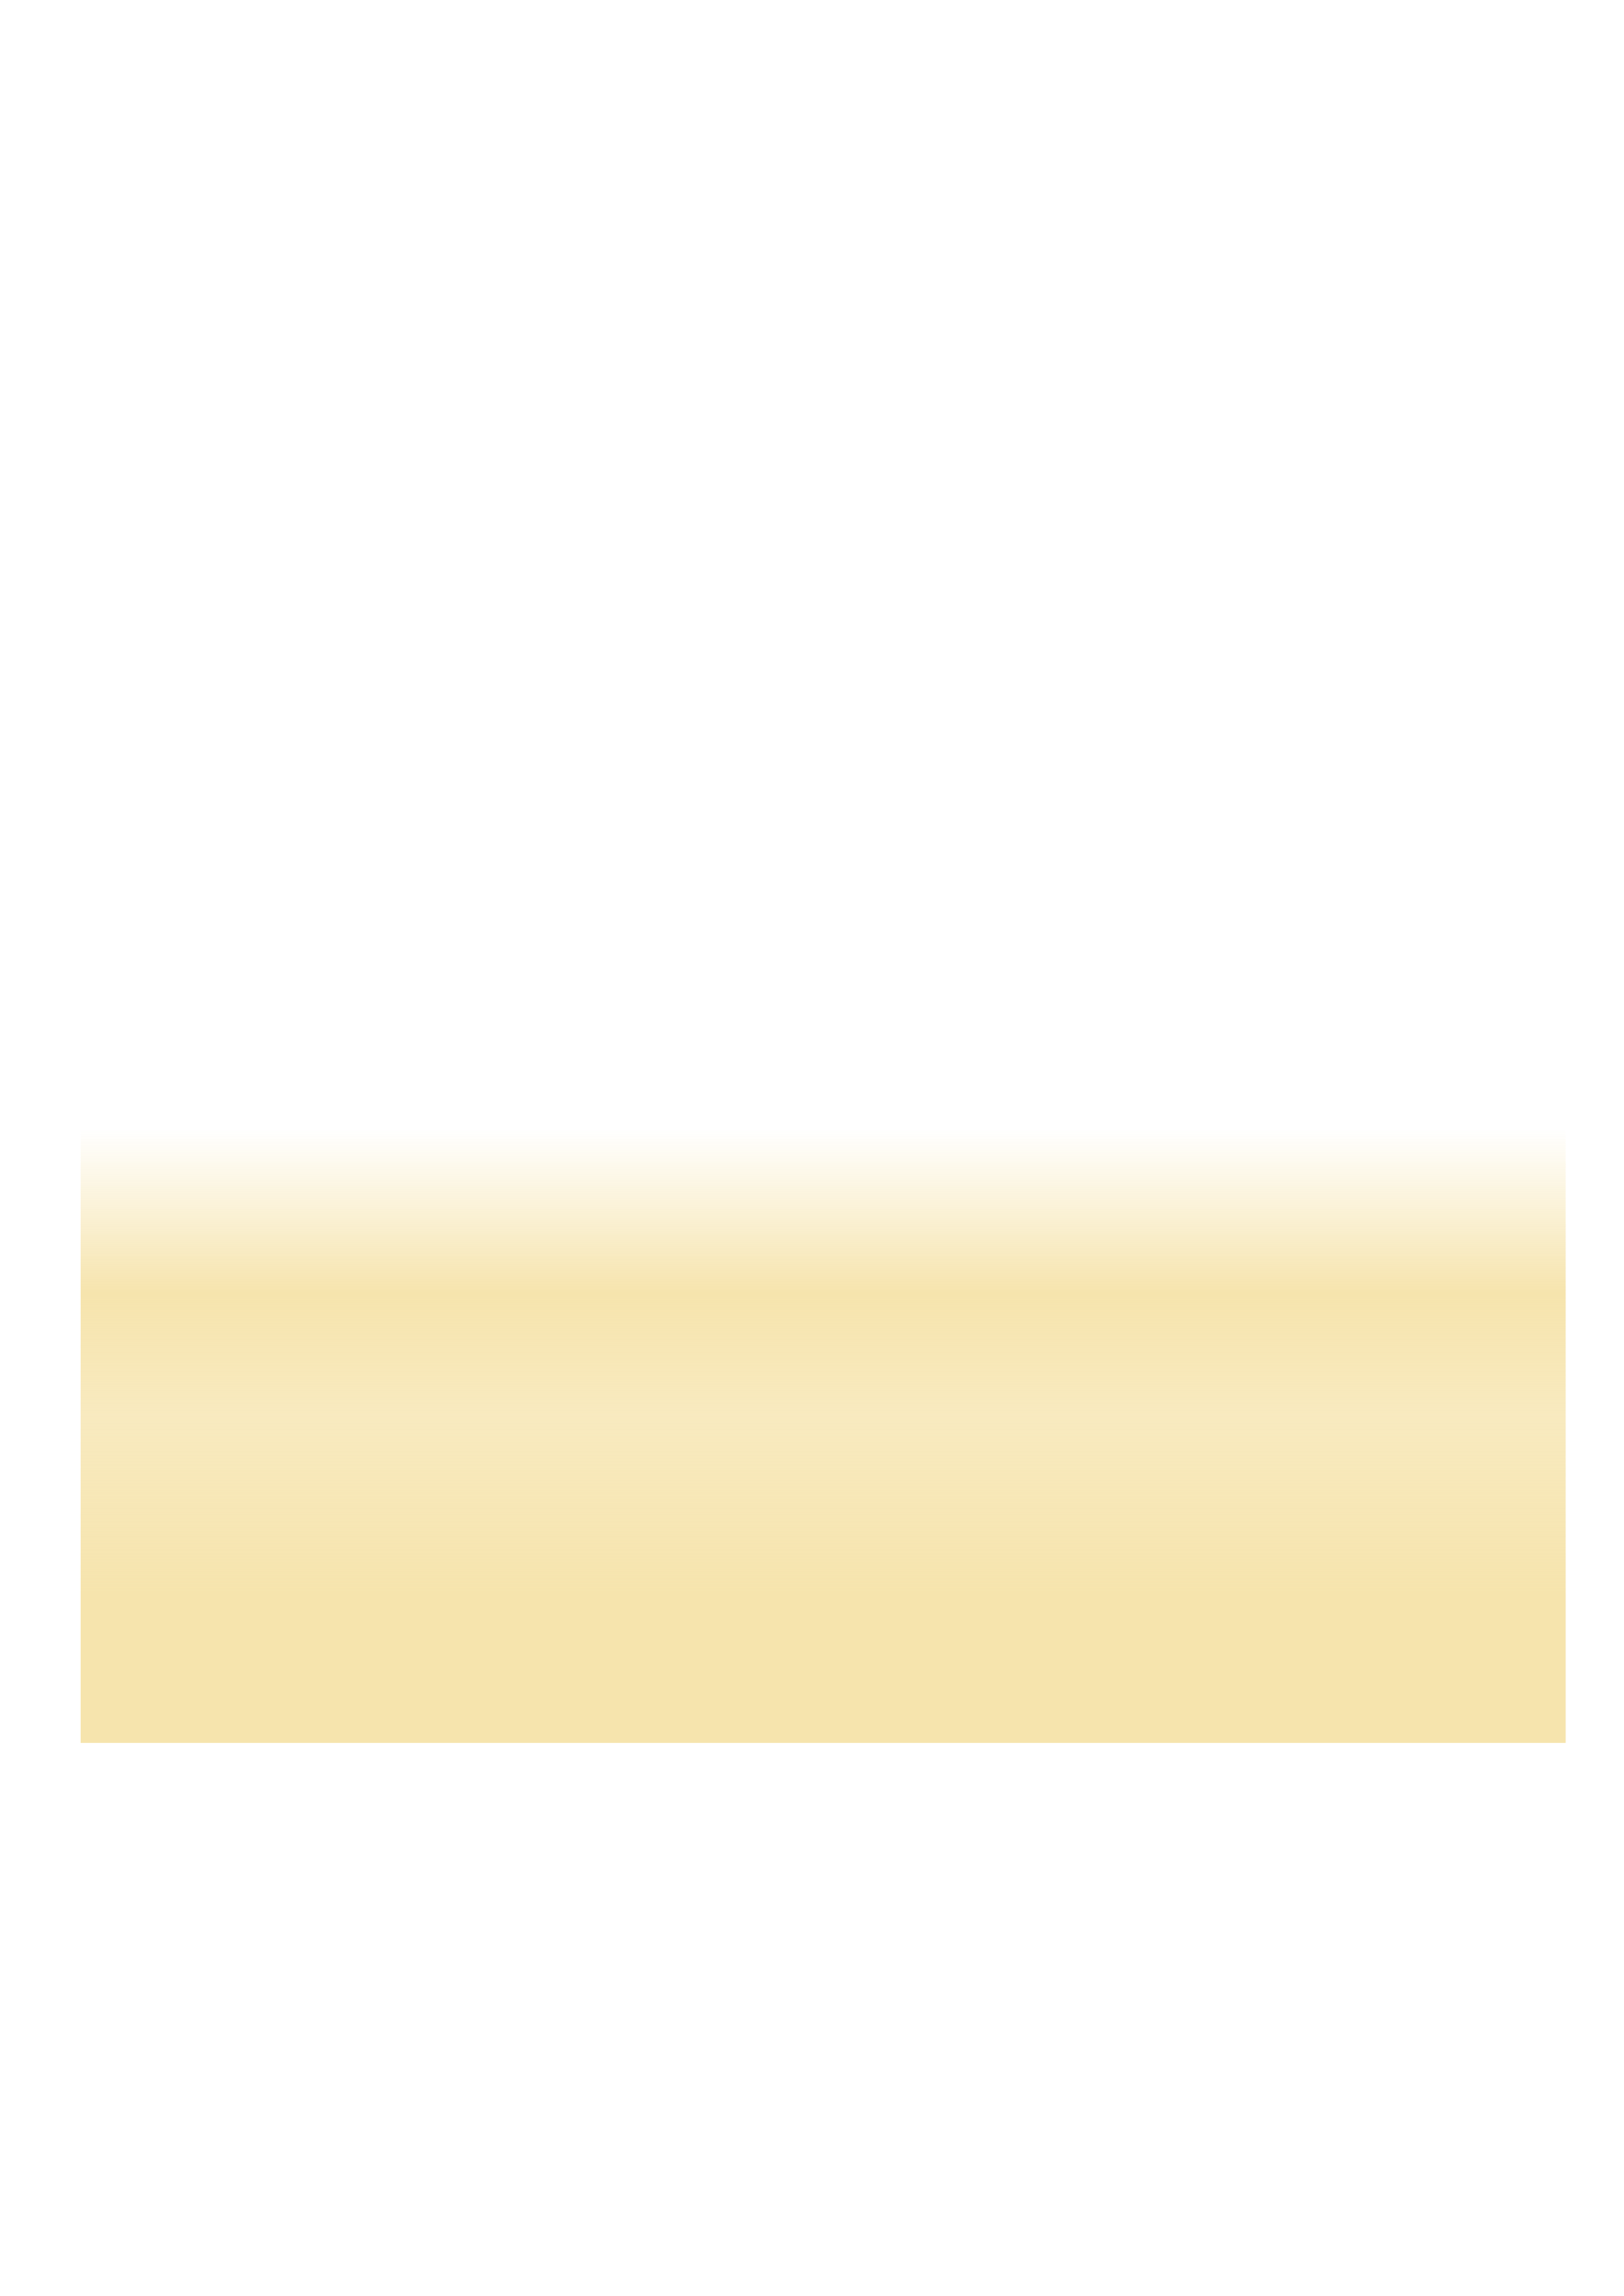
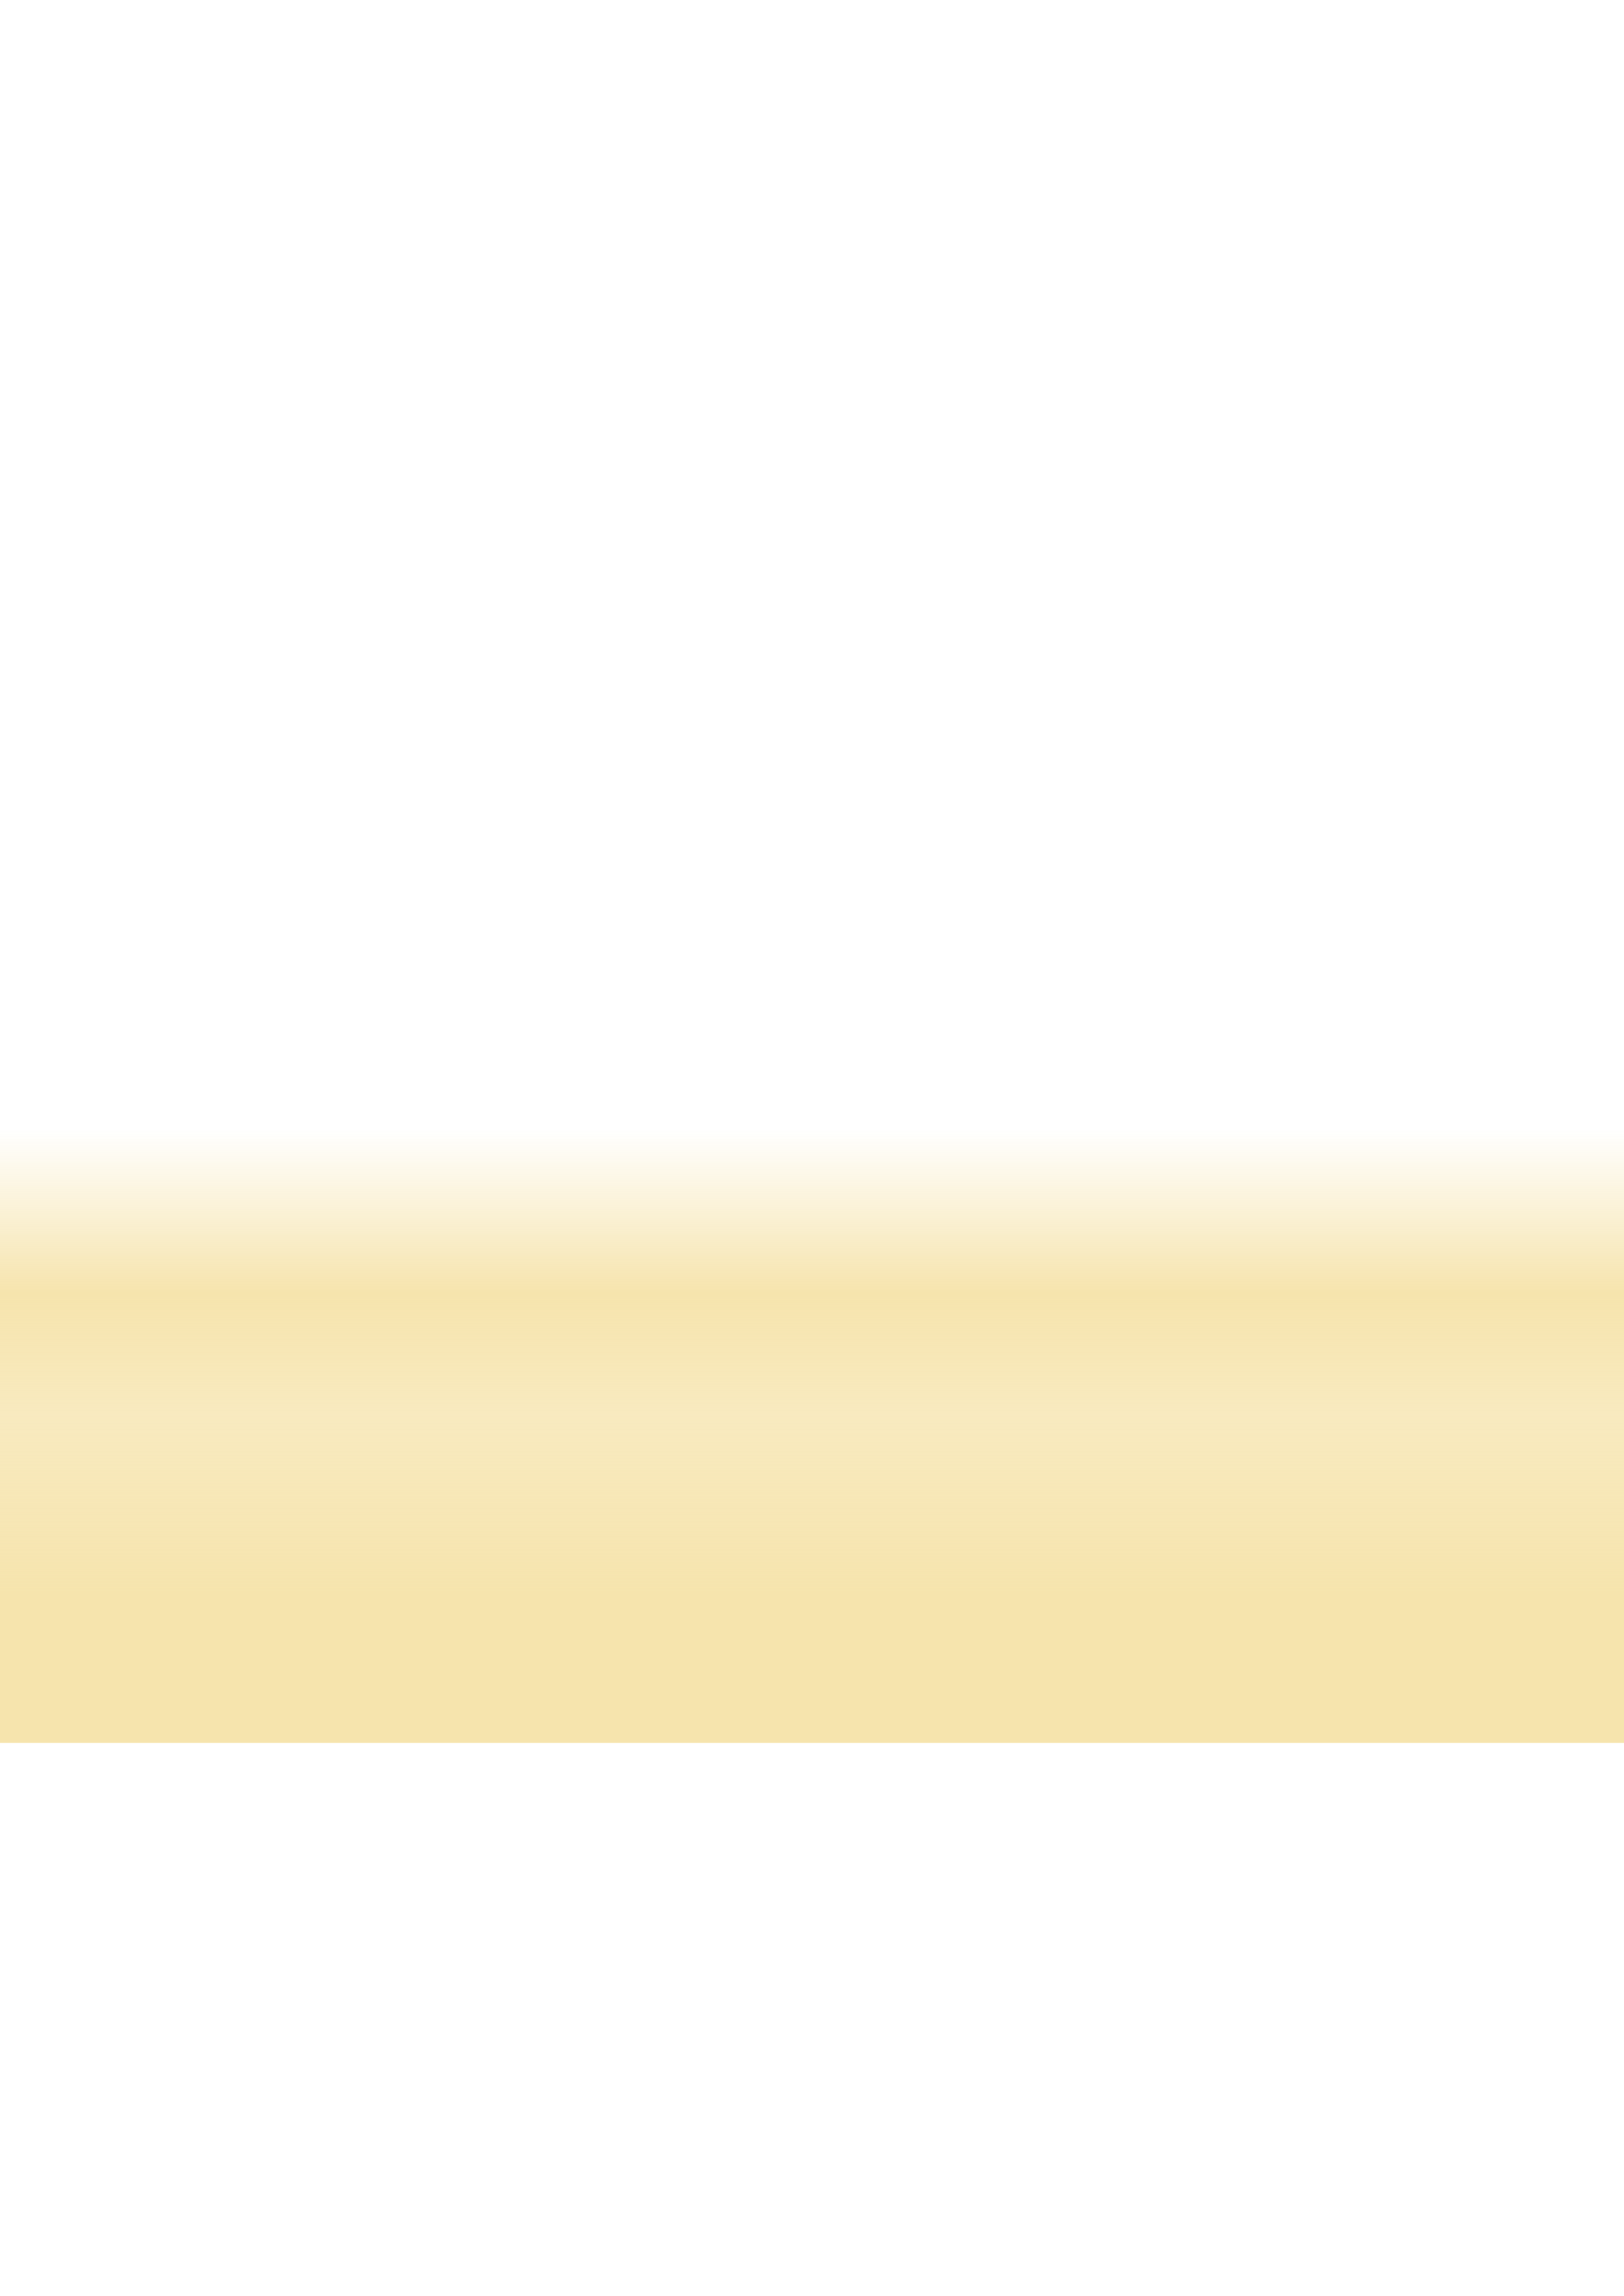
<svg xmlns="http://www.w3.org/2000/svg" xmlns:xlink="http://www.w3.org/1999/xlink" width="210mm" height="297mm" viewBox="0 0 210 297" version="1.1" id="svg1">
  <defs id="defs1">
    <linearGradient id="linearGradient104">
      <stop style="stop-color:#f6e4ad;stop-opacity:1;" offset="0.237" id="stop107" />
      <stop style="stop-color:#f6e4ad;stop-opacity:0.777;" offset="0.531" id="stop104" />
      <stop style="stop-color:#f6e4ad;stop-opacity:1;" offset="0.73" id="stop106" />
      <stop style="stop-color:#f6e4ad;stop-opacity:0;" offset="1" id="stop105" />
    </linearGradient>
-     <linearGradient xlink:href="#linearGradient104" id="linearGradient105" x1="143.251" y1="225.147" x2="143.251" y2="145.953" gradientUnits="userSpaceOnUse" />
+     <linearGradient xlink:href="#linearGradient104" id="linearGradient105" x1="143.251" y1="225.147" x2="143.251" y2="145.953" gradientUnits="userSpaceOnUse" gradientTransform="matrix(1.103483,0,0,1,-11.78145,0)" />
  </defs>
  <g id="layer1">
-     <rect style="fill:url(#linearGradient105);stroke-width:0.265;fill-opacity:1;stroke-dasharray:none" id="rect1" width="192.075" height="79.315" x="10.424" y="146.143" />
+     <rect style="fill:url(#linearGradient105);fill-opacity:1;stroke-width:0.278;stroke-dasharray:none" id="rect1" width="211.952" height="79.315" x="-0.278" y="146.143" />
    <rect style="fill:#000000;stroke-width:0.265" id="rect2" width="27.521" height="0" x="50.647" y="152.131" />
  </g>
</svg>
